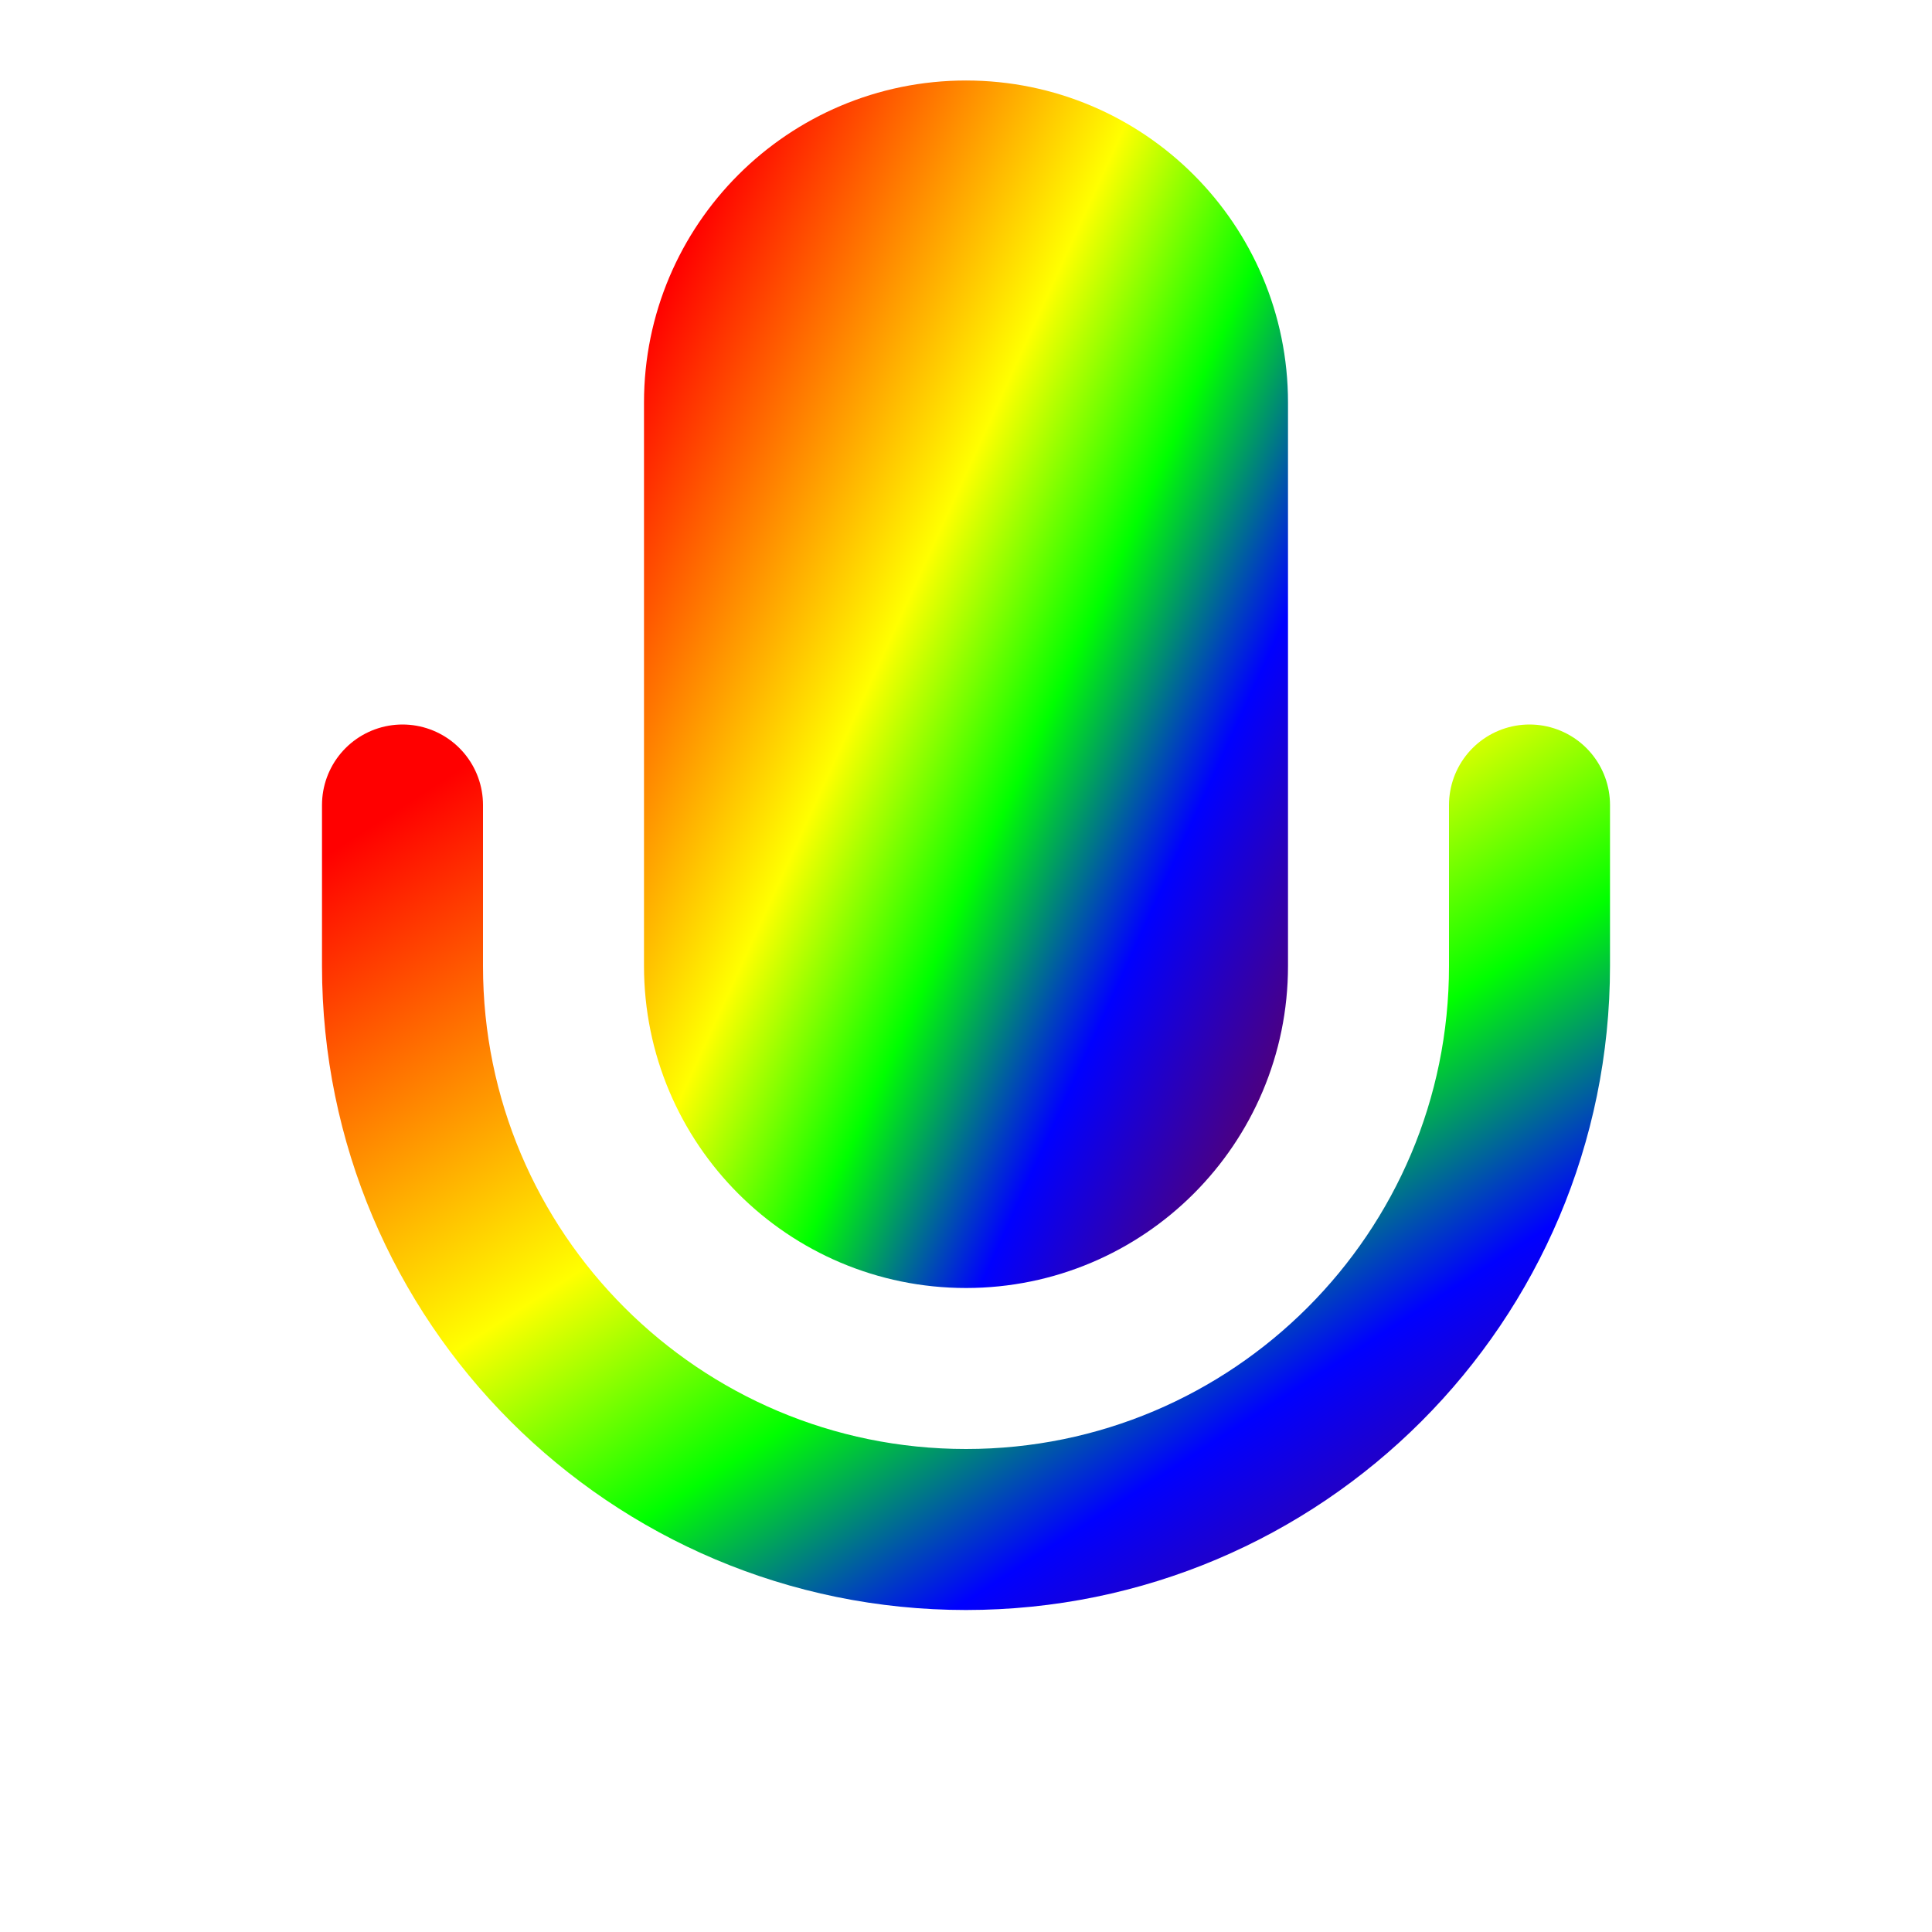
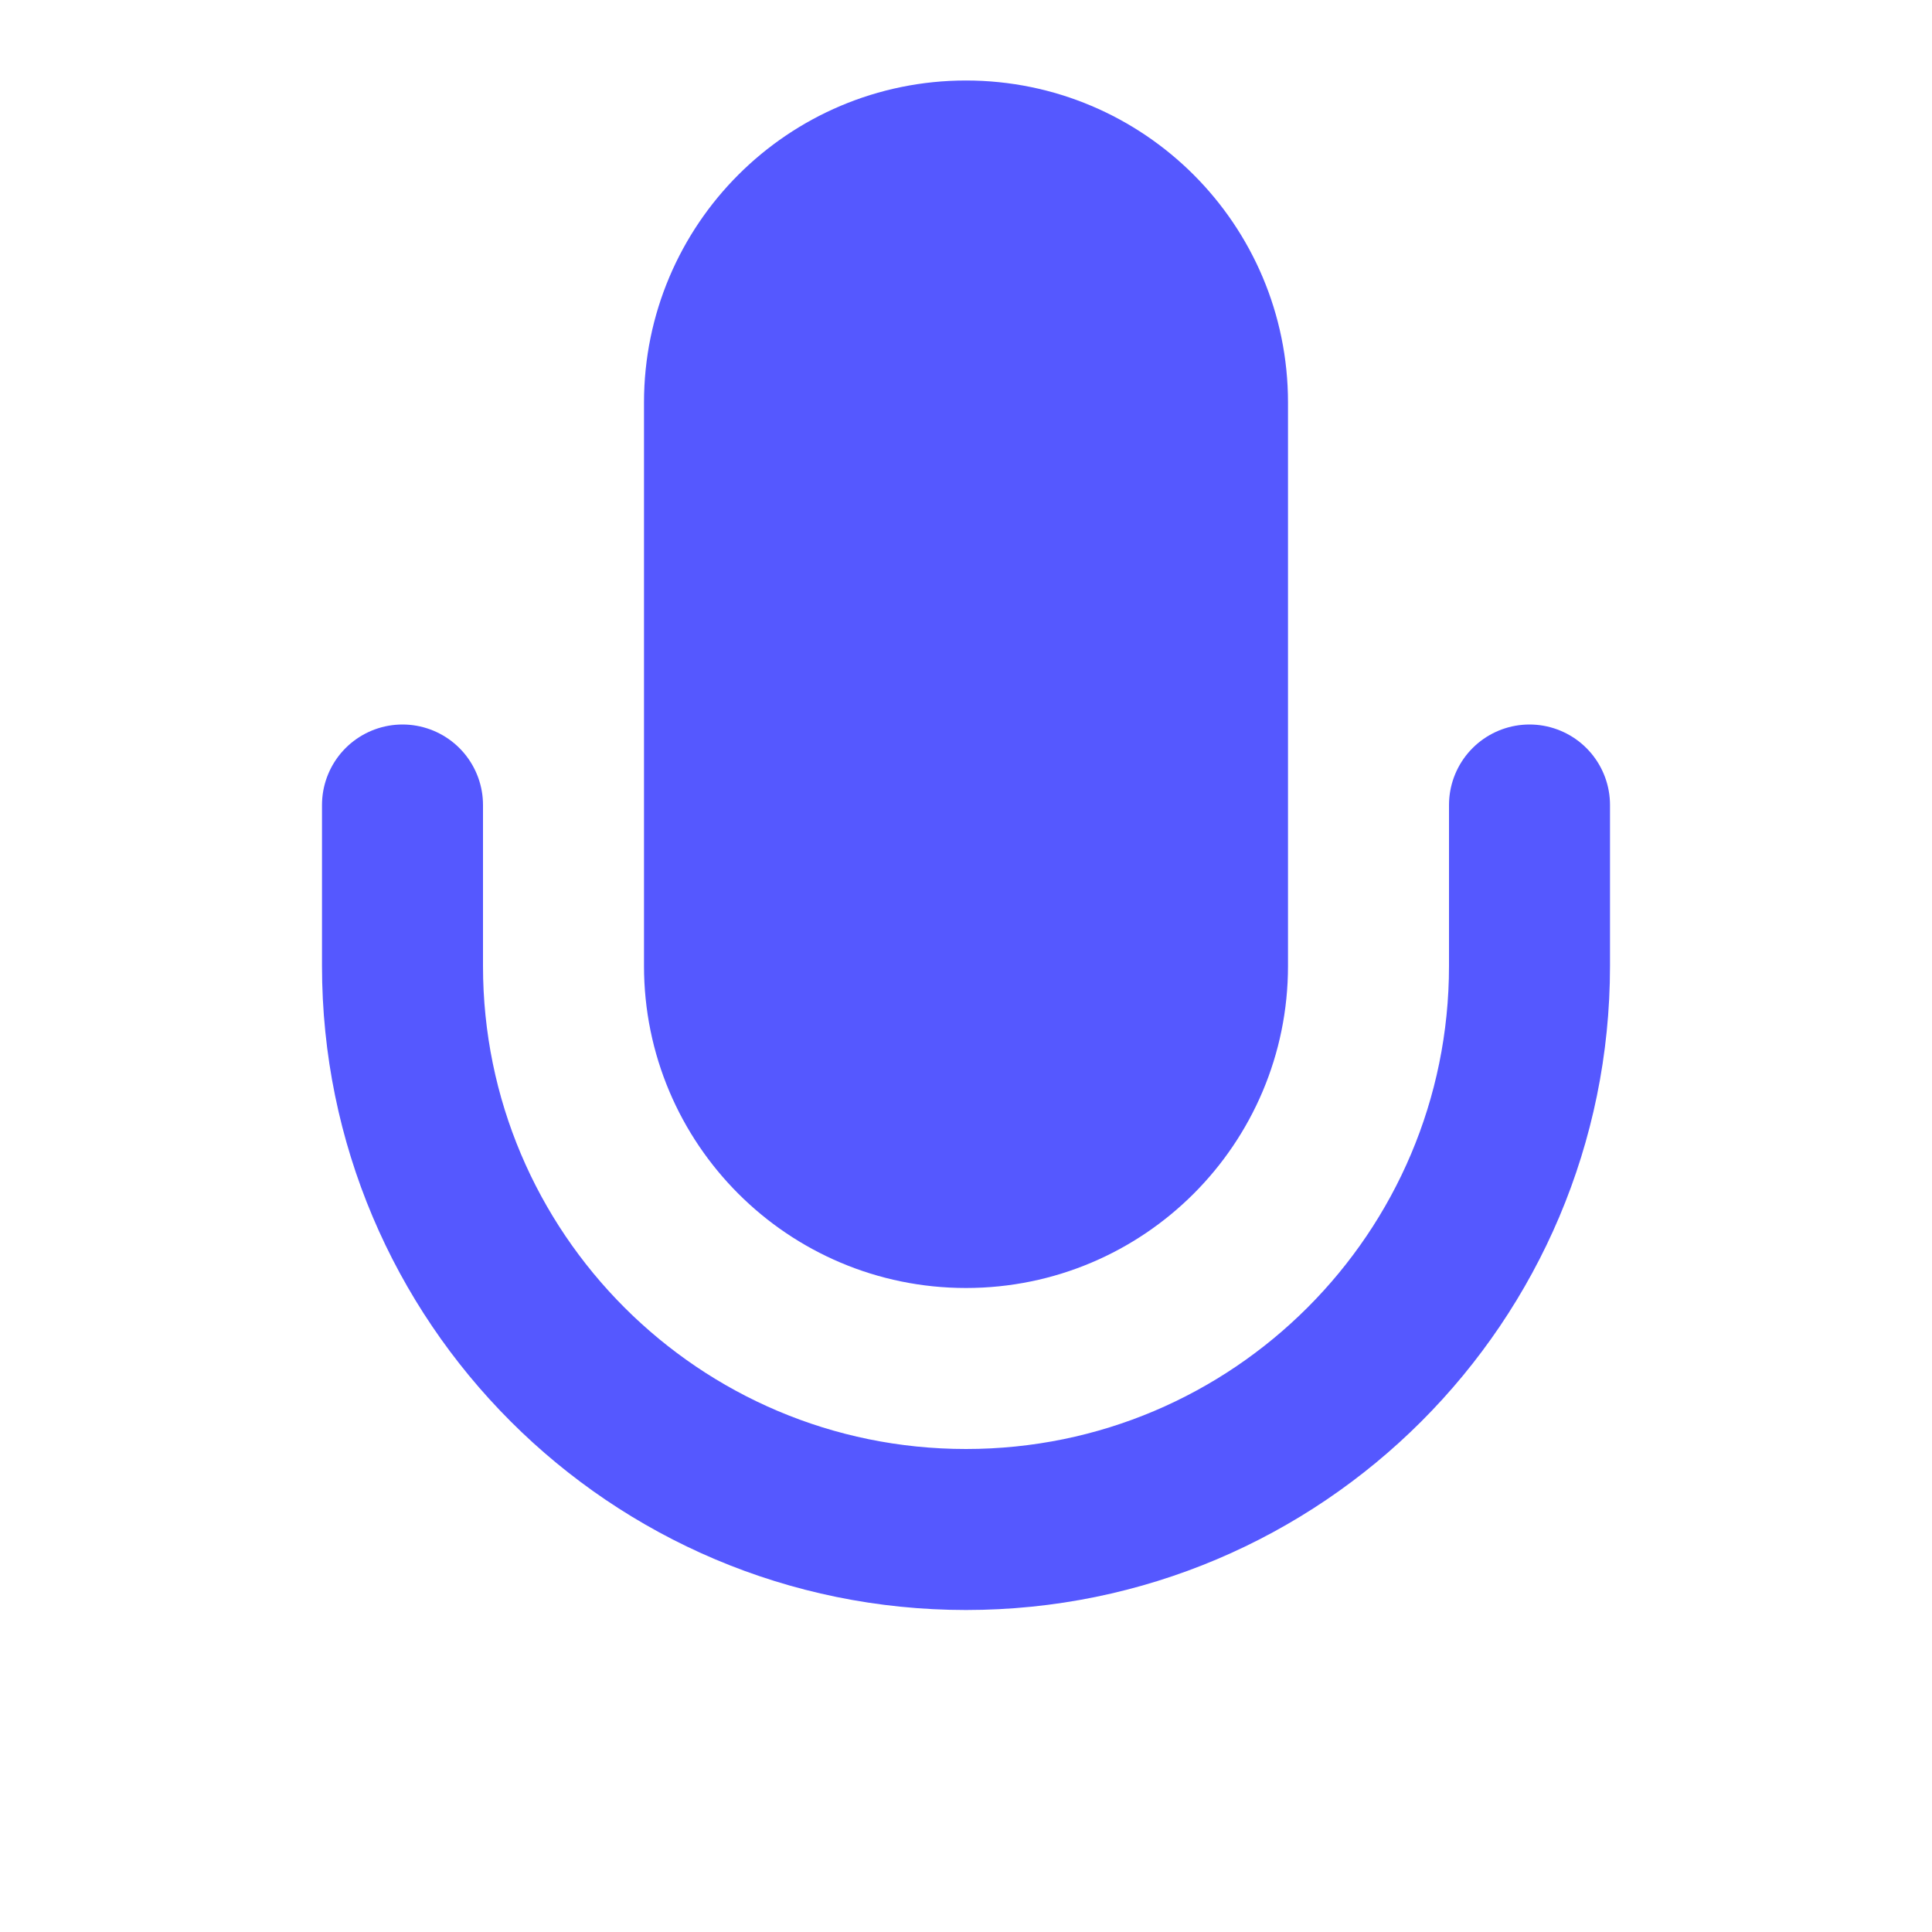
<svg xmlns="http://www.w3.org/2000/svg" width="32" height="32" viewBox="0 0 24 24">
  <defs>
    <linearGradient id="rainbow" x1="0%" y1="0%" x2="100%" y2="100%">
-       <stop offset="0%" style="stop-color:#FF0000" />
-       <stop offset="20%" style="stop-color:#FF7F00" />
-       <stop offset="40%" style="stop-color:#FFFF00" />
-       <stop offset="60%" style="stop-color:#00FF00" />
-       <stop offset="80%" style="stop-color:#0000FF" />
-       <stop offset="100%" style="stop-color:#4B0082" />
+       <stop offset="10%" style="stop-color:#5558FF" />
    </linearGradient>
  </defs>
  <path d="M12 2a3 3 0 0 0-3 3v7a3 3 0 0 0 6 0V5a3 3 0 0 0-3-3Z" fill="url(#rainbow)" stroke="url(#rainbow)" stroke-width="2" stroke-linecap="round" stroke-linejoin="round" />
  <path d="M19 10v2a7 7 0 0 1-14 0v-2" fill="none" stroke="url(#rainbow)" stroke-width="2" stroke-linecap="round" stroke-linejoin="round" />
  <line x1="12" x2="12" y1="19" y2="22" stroke="url(#rainbow)" stroke-width="2" stroke-linecap="round" stroke-linejoin="round" />
</svg>
